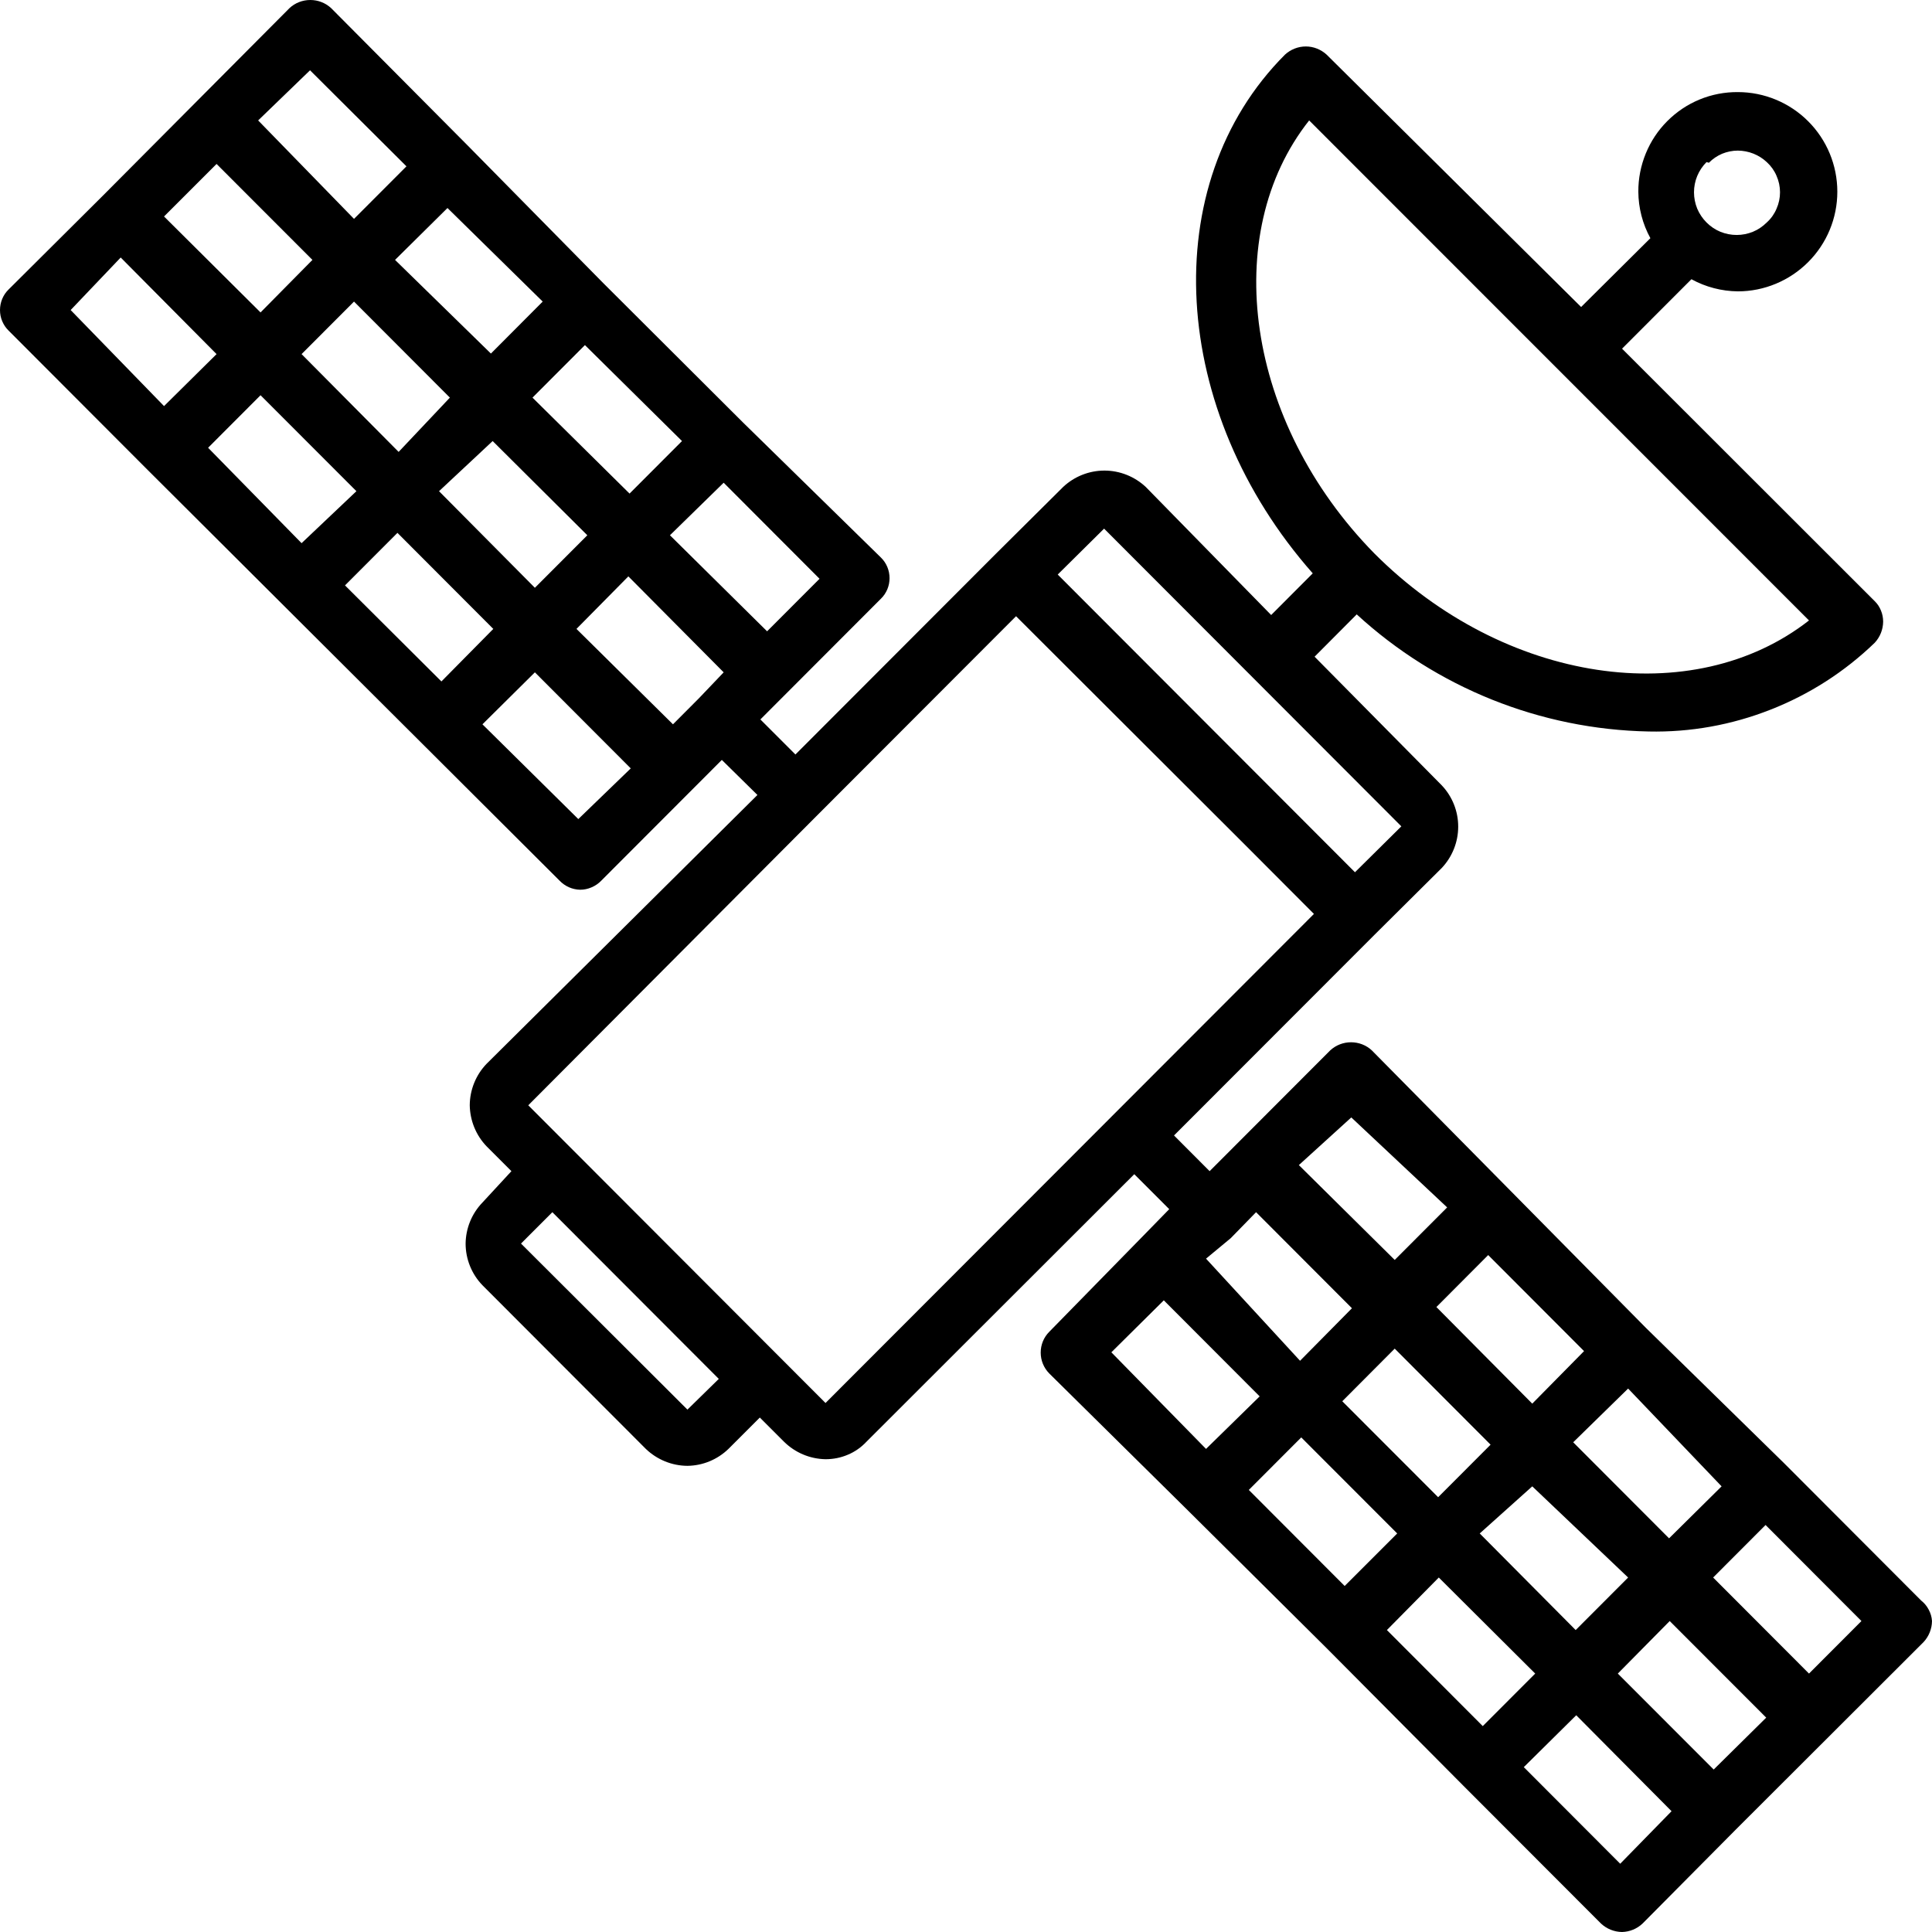
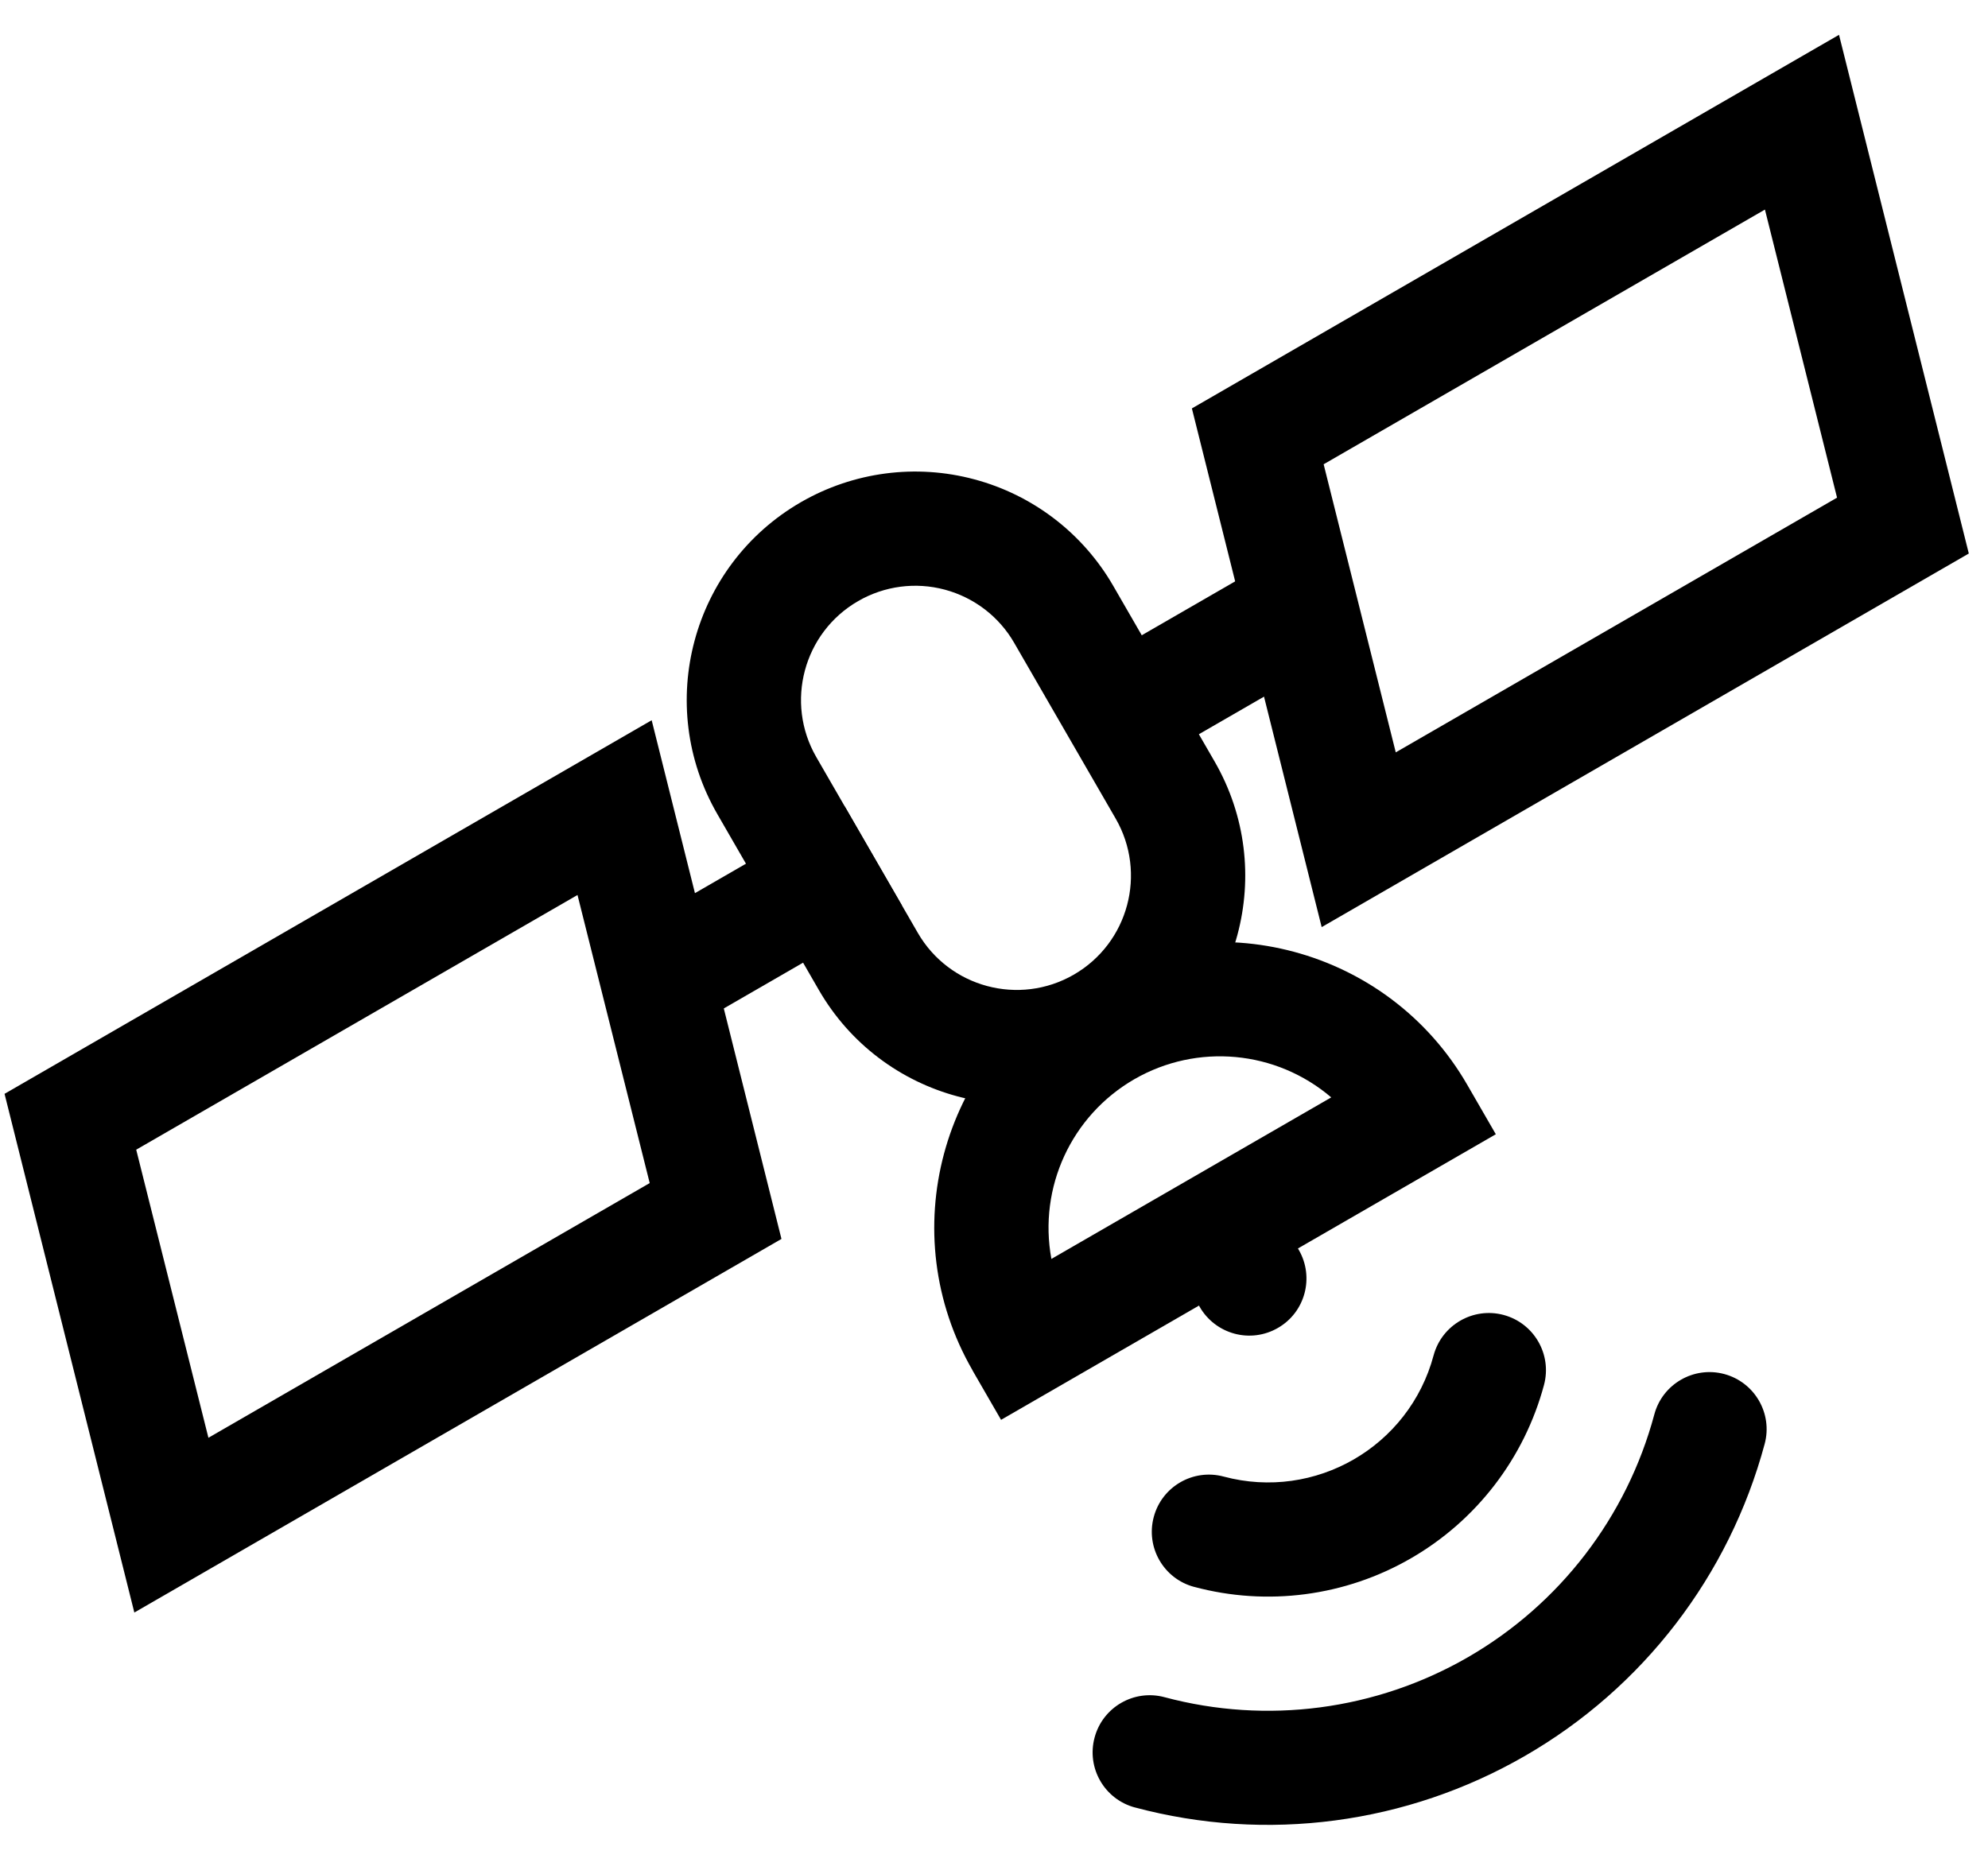
- <svg xmlns="http://www.w3.org/2000/svg" width="21" height="21" viewBox="0 0 21 21" fill="none">
-   <path d="M20.882 17.397L19.388 15.9L17.893 14.436L14.911 11.417C14.85 11.36 14.769 11.329 14.685 11.329C14.601 11.329 14.521 11.36 14.459 11.417L13.148 12.73L12.761 12.342L14.938 10.163L15.671 9.435C15.786 9.313 15.85 9.152 15.85 8.985C15.85 8.818 15.786 8.657 15.671 8.536L14.289 7.138L14.747 6.678C15.615 7.475 16.743 7.928 17.92 7.951C18.372 7.961 18.823 7.88 19.244 7.714C19.666 7.549 20.051 7.302 20.377 6.987C20.436 6.924 20.468 6.842 20.469 6.757C20.469 6.715 20.461 6.674 20.445 6.636C20.43 6.598 20.407 6.563 20.377 6.534L17.631 3.79L18.385 3.035C18.54 3.12 18.713 3.165 18.89 3.167C19.176 3.167 19.451 3.052 19.654 2.849C19.857 2.646 19.971 2.371 19.971 2.084C19.971 1.796 19.857 1.521 19.654 1.318C19.451 1.115 19.176 1.001 18.89 1.001C18.747 1 18.606 1.027 18.475 1.081C18.343 1.135 18.224 1.215 18.123 1.316C18.022 1.417 17.943 1.536 17.889 1.668C17.835 1.8 17.807 1.941 17.808 2.084C17.809 2.26 17.854 2.434 17.939 2.589L17.186 3.337L14.42 0.594C14.358 0.537 14.277 0.505 14.194 0.505C14.11 0.505 14.029 0.537 13.967 0.594C12.558 2.005 12.716 4.473 14.269 6.232L13.817 6.685L12.454 5.293C12.332 5.179 12.171 5.115 12.005 5.115C11.838 5.115 11.677 5.179 11.556 5.293L10.822 6.022L8.646 8.201L8.265 7.82L9.576 6.507C9.606 6.478 9.629 6.443 9.645 6.405C9.661 6.367 9.669 6.326 9.669 6.284C9.669 6.243 9.661 6.202 9.645 6.163C9.629 6.125 9.606 6.09 9.576 6.061L8.075 4.591L6.555 3.075L5.087 1.585L3.599 0.088C3.537 0.031 3.457 0 3.373 0C3.289 0 3.208 0.031 3.147 0.088L1.115 2.13L0.093 3.147C0.063 3.176 0.04 3.211 0.024 3.249C0.008 3.288 0 3.329 0 3.37C0 3.412 0.008 3.453 0.024 3.491C0.04 3.529 0.063 3.564 0.093 3.593L1.587 5.09L4.589 8.083L6.083 9.573C6.112 9.603 6.146 9.627 6.184 9.644C6.223 9.661 6.264 9.67 6.306 9.671C6.349 9.671 6.391 9.662 6.43 9.645C6.47 9.628 6.505 9.604 6.535 9.573L7.846 8.26L8.233 8.641L5.29 11.562C5.173 11.683 5.107 11.845 5.106 12.014C5.109 12.181 5.174 12.341 5.29 12.461L5.559 12.73L5.244 13.071C5.128 13.191 5.063 13.351 5.061 13.517C5.061 13.686 5.127 13.849 5.244 13.97L7.02 15.749C7.142 15.866 7.304 15.932 7.472 15.933C7.639 15.931 7.798 15.865 7.918 15.749L8.259 15.408L8.521 15.67C8.642 15.79 8.804 15.858 8.973 15.861C9.057 15.861 9.139 15.845 9.216 15.812C9.293 15.78 9.362 15.731 9.419 15.67L12.329 12.763L12.709 13.143L12.427 13.432L11.405 14.476C11.345 14.536 11.312 14.617 11.312 14.702C11.312 14.787 11.345 14.868 11.405 14.929L12.899 16.405L14.42 17.915L15.908 19.412L17.402 20.908C17.464 20.966 17.546 20.999 17.631 21C17.714 20.998 17.794 20.965 17.854 20.908L18.87 19.884L20.908 17.849C20.966 17.787 20.999 17.705 21 17.62C20.997 17.576 20.985 17.534 20.964 17.496C20.944 17.457 20.916 17.424 20.882 17.397ZM18.575 1.769C18.616 1.727 18.665 1.694 18.719 1.671C18.773 1.649 18.831 1.637 18.89 1.637C19.006 1.638 19.119 1.682 19.204 1.762C19.25 1.804 19.286 1.854 19.31 1.911C19.335 1.967 19.348 2.028 19.348 2.09C19.348 2.152 19.335 2.213 19.31 2.269C19.286 2.326 19.25 2.377 19.204 2.418C19.161 2.461 19.11 2.496 19.054 2.519C18.998 2.542 18.937 2.554 18.877 2.554C18.816 2.554 18.755 2.542 18.699 2.519C18.643 2.496 18.592 2.461 18.549 2.418C18.506 2.375 18.472 2.324 18.448 2.268C18.425 2.211 18.413 2.151 18.413 2.09C18.413 2.029 18.425 1.969 18.448 1.913C18.472 1.856 18.506 1.805 18.549 1.762L18.575 1.769ZM14.23 1.309L19.663 6.744C18.405 7.728 16.353 7.433 14.938 6.015C13.541 4.591 13.253 2.543 14.23 1.309ZM18.713 16.156L18.142 16.721L17.1 15.677L17.697 15.093L18.713 16.156ZM16.655 16.156L17.697 17.147L17.127 17.718L16.084 16.668L16.655 16.156ZM15.632 16.274L14.59 15.231L15.16 14.659L16.202 15.703L15.632 16.274ZM17.218 14.686L16.655 15.257L15.613 14.207L16.176 13.642L17.218 14.686ZM14.688 12.146L15.73 13.124L15.16 13.695L14.118 12.664L14.688 12.146ZM13.378 13.458L13.653 13.176L14.695 14.22L14.131 14.791L13.109 13.681L13.378 13.458ZM12.001 5.746L15.232 8.982L14.728 9.481L11.497 6.245L12.001 5.746ZM7.413 4.794L6.843 5.365L5.788 4.322L6.358 3.751L7.413 4.794ZM5.355 4.794L6.384 5.818L5.814 6.389L4.772 5.339L5.355 4.794ZM4.333 4.912L3.278 3.849L3.848 3.278L4.89 4.322L4.333 4.912ZM5.899 3.278L5.336 3.843L4.294 2.825L4.864 2.261L5.899 3.278ZM3.37 0.764L4.418 1.808L3.848 2.379L2.806 1.309L3.37 0.764ZM2.354 1.782L3.396 2.825L2.832 3.396L1.783 2.353L2.354 1.782ZM0.768 3.37L1.312 2.799L2.354 3.849L1.783 4.414L0.768 3.37ZM2.262 4.867L2.832 4.296L3.874 5.339L3.278 5.904L2.262 4.867ZM3.75 6.363L4.32 5.792L5.362 6.836L4.798 7.407L3.75 6.363ZM6.286 8.903L5.244 7.873L5.814 7.308L6.856 8.352L6.286 8.903ZM7.597 7.59L7.315 7.873L6.266 6.836L6.83 6.265L7.866 7.308L7.597 7.59ZM7.282 5.818L7.866 5.247L8.908 6.291L8.338 6.862L7.282 5.818ZM7.472 15.322L5.663 13.517L6.004 13.176L7.813 14.988L7.472 15.322ZM8.973 15.25L5.742 12.014L8.868 8.877L11.044 6.698L13.535 9.185L14.282 9.934L8.973 15.25ZM12.08 14.699L12.65 14.134L13.692 15.178L13.109 15.749L12.08 14.699ZM13.574 16.195L14.144 15.624L15.187 16.668L14.616 17.239L13.574 16.195ZM15.075 17.718L15.639 17.147L16.687 18.191L16.117 18.762L15.075 17.718ZM17.611 20.258L16.563 19.208L17.133 18.644L18.169 19.687L17.611 20.258ZM18.627 19.234L17.585 18.191L18.149 17.62L19.198 18.67L18.627 19.234ZM19.663 18.191L18.621 17.147L19.191 16.576L20.233 17.62L19.663 18.191Z" fill="black" />
+ <svg xmlns="http://www.w3.org/2000/svg" version="1.1" viewBox="5 5 87 82">
+   <g>
+     <path d="m91.16 29.227-28.32 16.352-5.68-22.703 28.32-16.352zm-25.078 8.703 19.312-11.148-3.156-12.609-19.312 11.148z" />
+     <path d="m39.199 59.227-28.32 16.352-5.68-22.703 28.32-16.352zm-25.078 8.703 19.312-11.148-3.16-12.609-19.312 11.148z" />
+     <path d="m42.555 31.309c-2.391 1.379-3.211 4.438-1.832 6.828l4.441 7.691c1.379 2.391 4.438 3.211 6.828 1.832 2.394-1.383 3.211-4.441 1.832-6.832l-4.441-7.691c-0.66-1.148-1.754-1.984-3.035-2.328s-2.644-0.164-3.793 0.5m-2.5-4.332c2.297-1.324 5.027-1.684 7.586-0.996 2.562 0.684 4.746 2.359 6.074 4.656l4.438 7.691c2.762 4.785 1.125 10.898-3.66 13.66-4.781 2.762-10.898 1.125-13.66-3.66l-4.438-7.691c-2.762-4.781-1.125-10.898 3.66-13.66z" />
+     <path d="m70.461 54.645-21.652 12.5-1.25-2.164h0.004c-3.453-5.977-1.406-13.621 4.574-17.074 5.977-3.453 13.625-1.402 17.074 4.574zm-19.449 5.457 12.246-7.07c-2.414-2.062-5.867-2.383-8.621-0.793-2.75 1.59-4.203 4.738-3.625 7.863z" />
+     <path d="m58.387 58.73c1.195-0.691 2.723-0.281 3.414 0.914l0.039 0.066c0.688 1.195 0.281 2.727-0.918 3.414-0.574 0.332-1.254 0.422-1.895 0.25s-1.188-0.59-1.52-1.164l-0.035-0.066c-0.332-0.574-0.422-1.254-0.25-1.895s0.59-1.188 1.164-1.52z" />
+     <path d="m52.367 34.305 6.93-4 2.5 4.332-6.93 4z" />
+     <path d="m33.312 45.305 8.66-5 2.5 4.332-8.66 5z" />
+     <path d="m57.258 74.457c-1.332-0.355-2.125-1.727-1.766-3.062 0.355-1.332 1.727-2.125 3.062-1.766 4 1.07 8.113-1.305 9.184-5.305 0.359-1.332 1.73-2.125 3.062-1.77 1.336 0.359 2.125 1.73 1.77 3.062-0.859 3.203-2.953 5.934-5.824 7.59-2.871 1.66-6.285 2.109-9.488 1.25z" />
+     <path d="m54.672 84.113c-1.336-0.355-2.129-1.727-1.77-3.062 0.355-1.332 1.727-2.125 3.062-1.766 4.481 1.199 9.258 0.57 13.277-1.75 4.019-2.32 6.953-6.141 8.156-10.625 0.355-1.332 1.727-2.125 3.059-1.77 1.336 0.359 2.129 1.73 1.77 3.062-1.551 5.762-5.32 10.672-10.488 13.652-5.168 2.984-11.305 3.797-17.066 2.258z" />
+   </g>
</svg>
